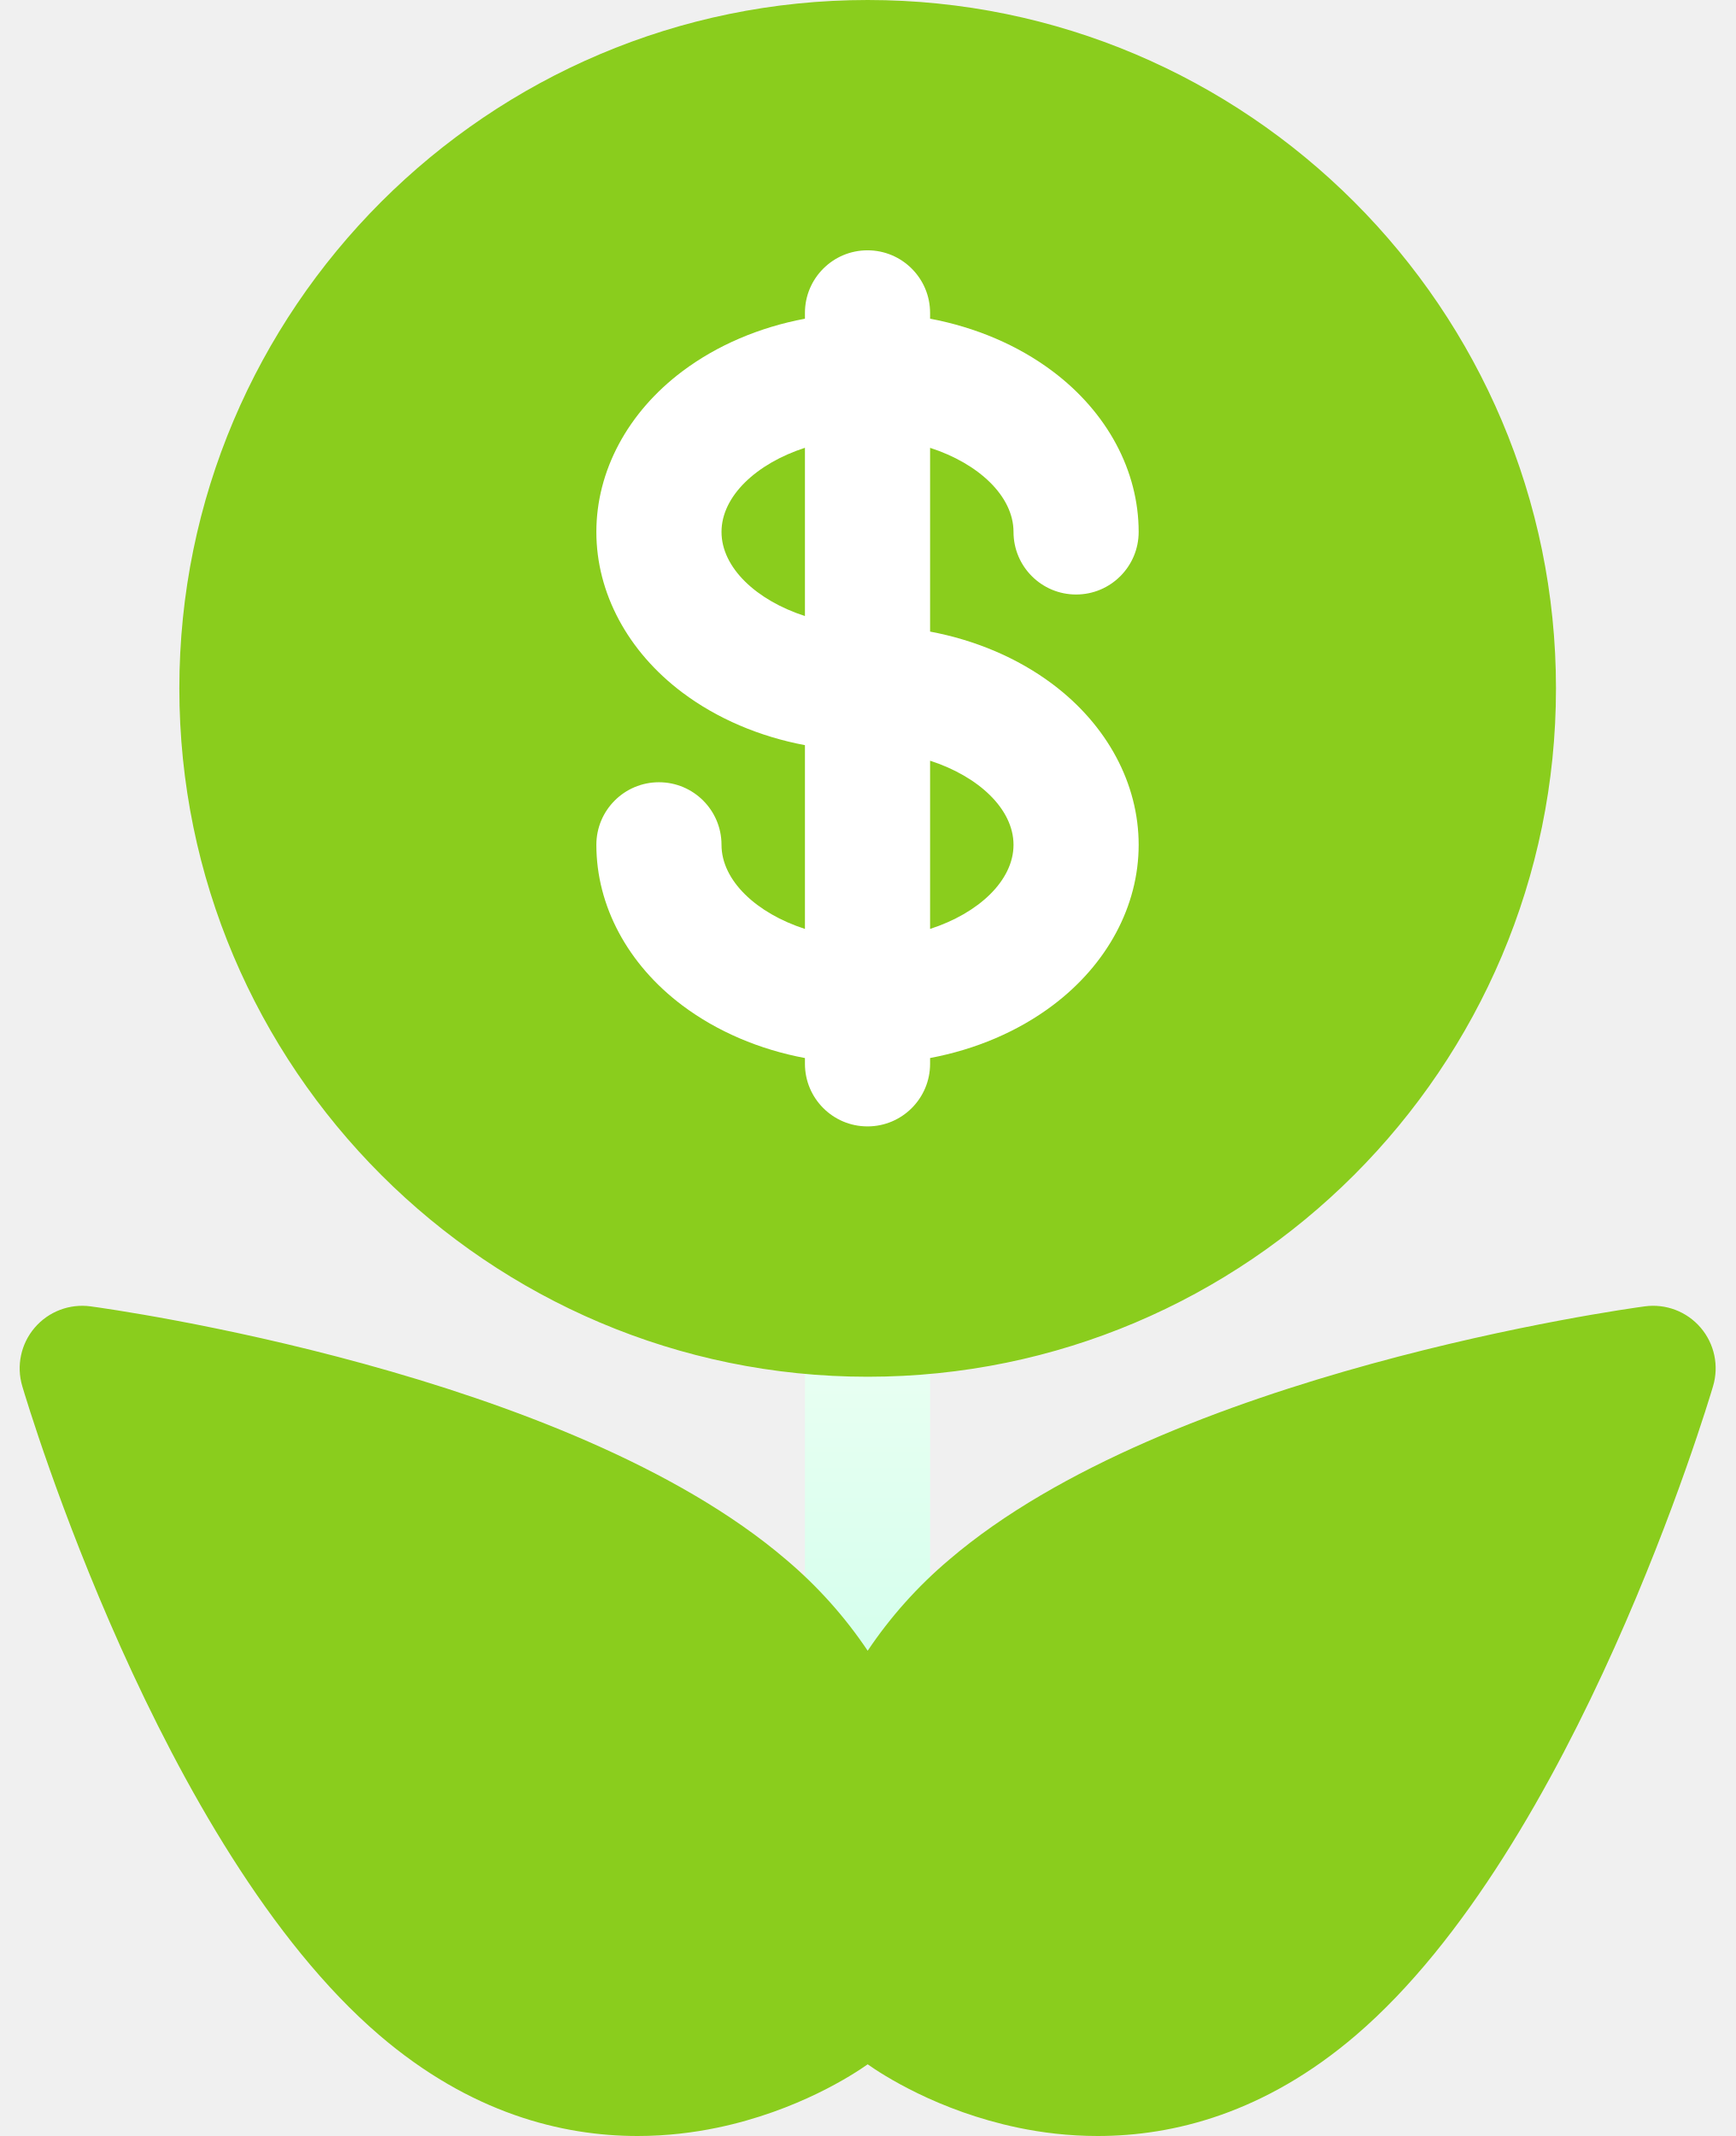
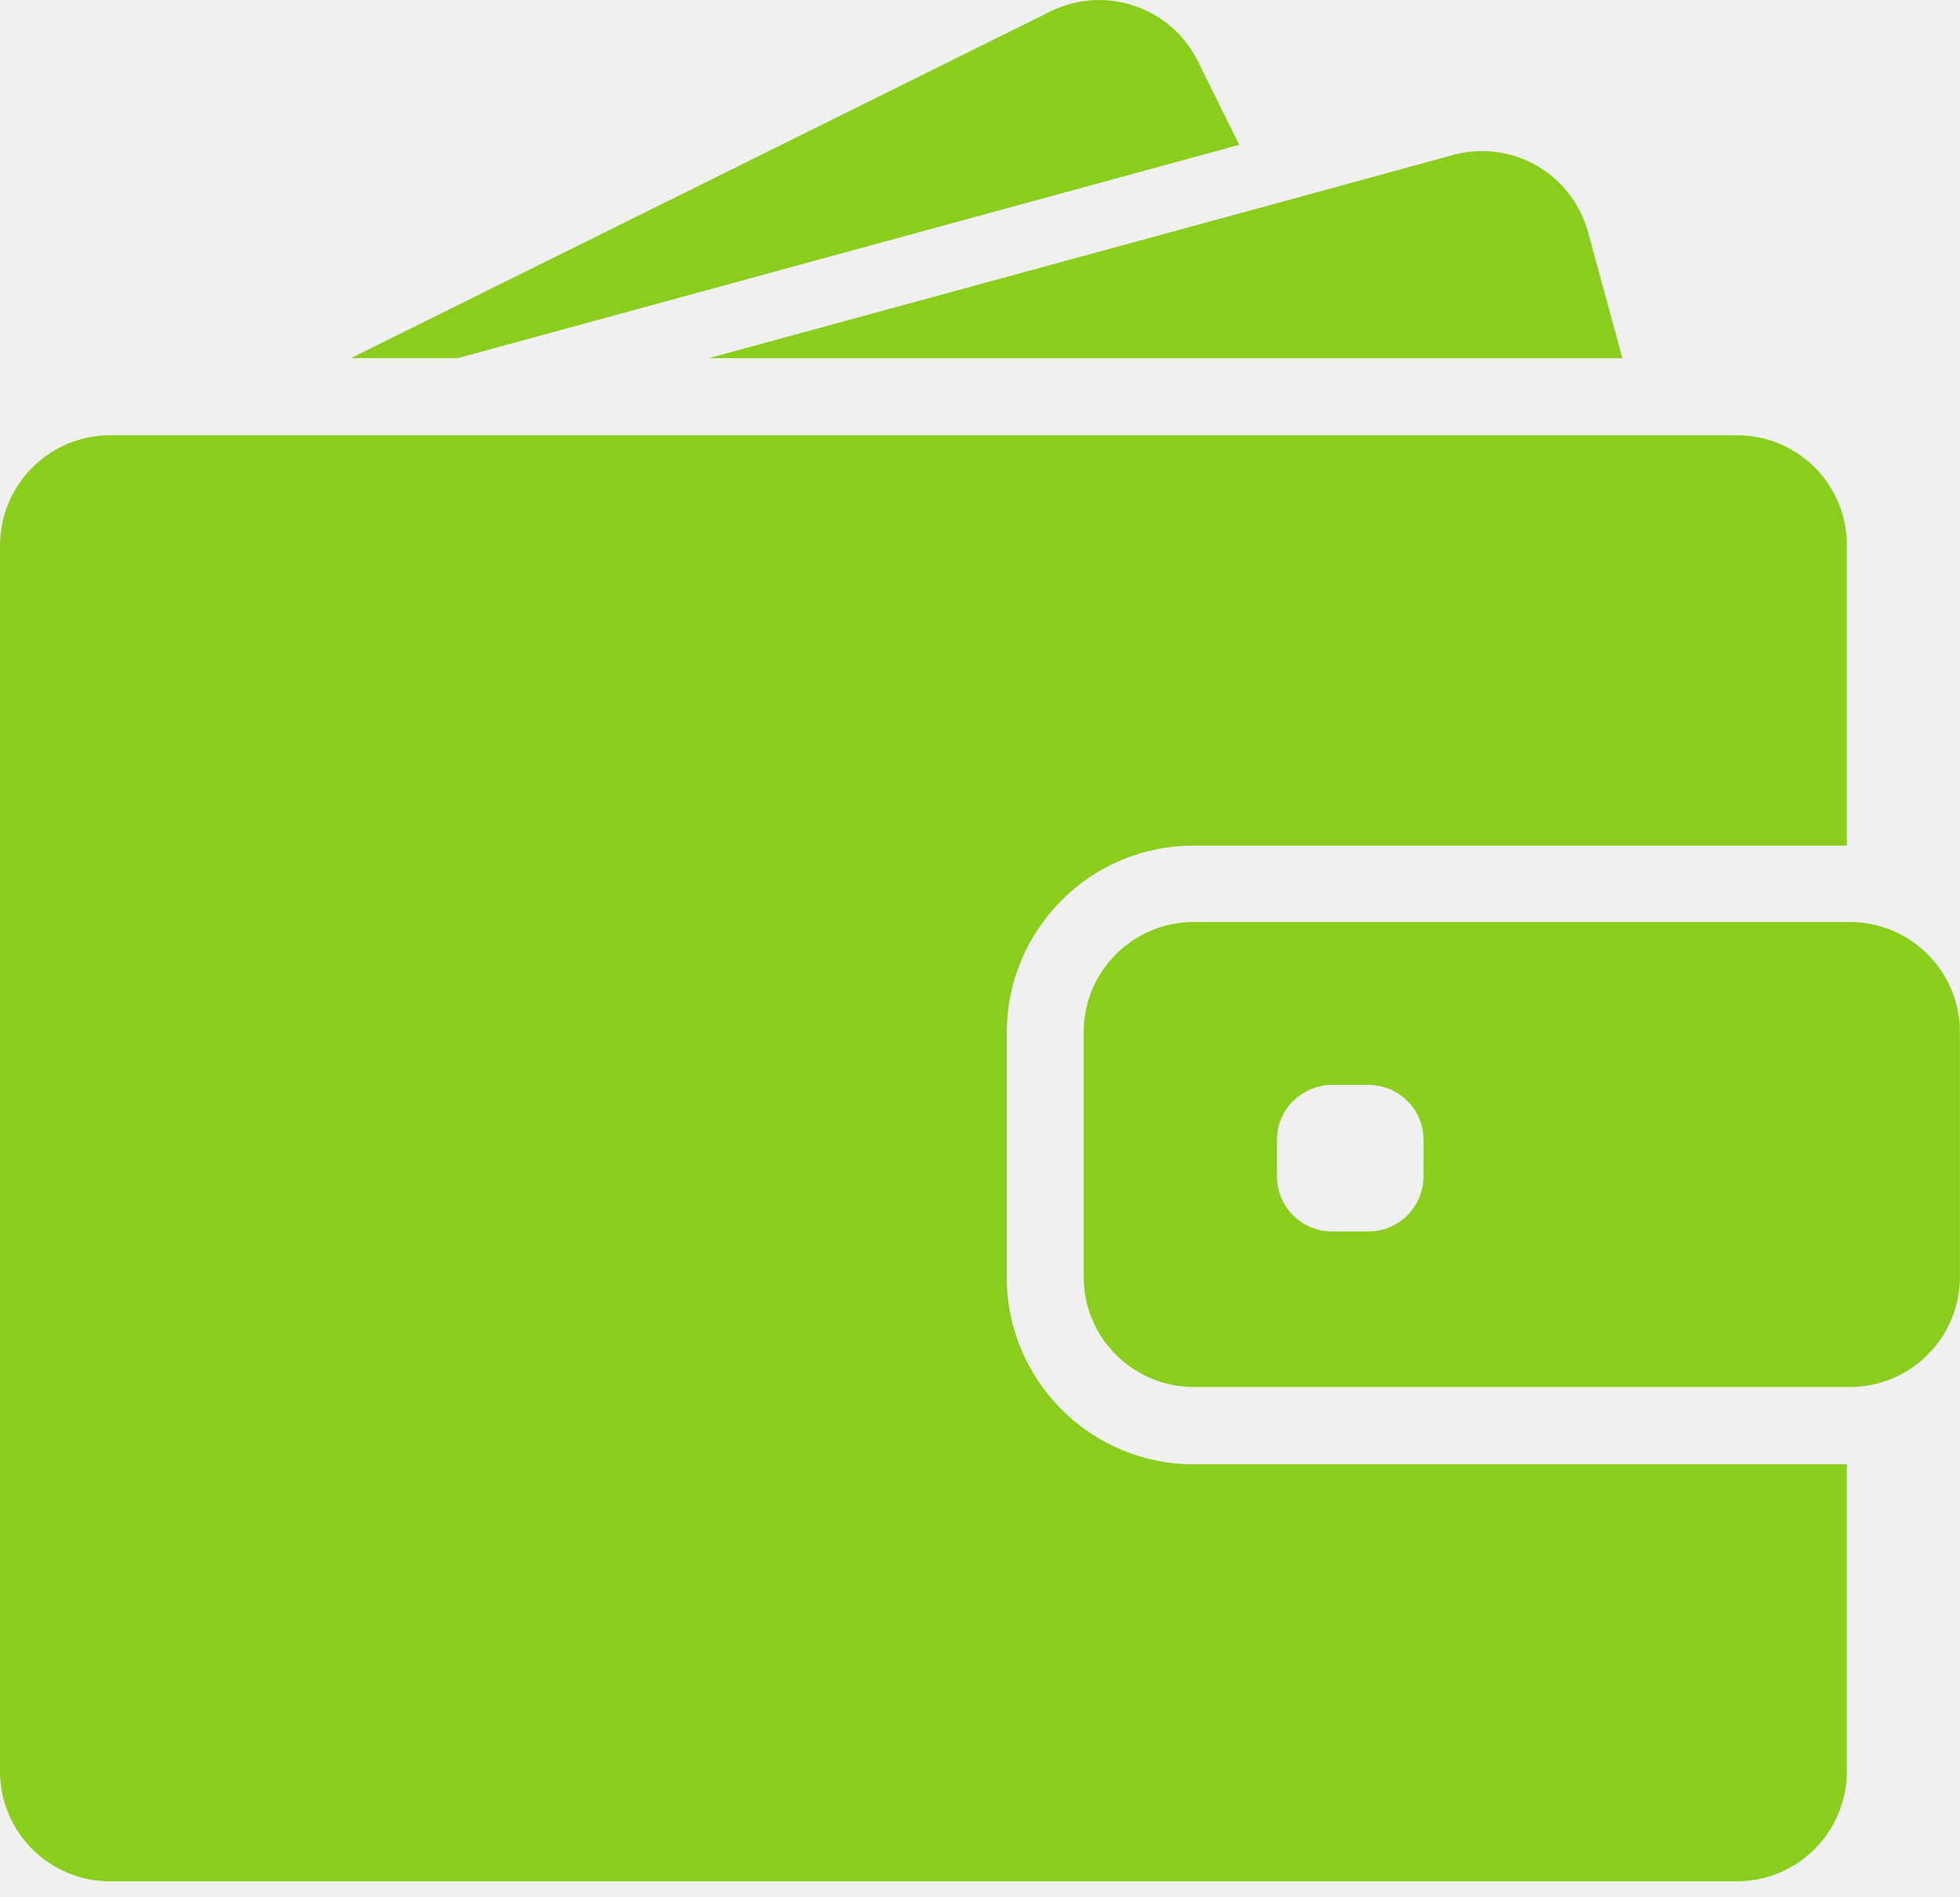
- <svg xmlns="http://www.w3.org/2000/svg" width="52" height="64" viewBox="0 0 52 64">
-   <defs>
-     <linearGradient id="lhowa" x1="26" x2="26" y1="57.6" y2="37.5" gradientUnits="userSpaceOnUse">
-       <stop offset="0" stop-color="#c3ffe8" />
-       <stop offset="1" stop-color="#f0fff4" />
-     </linearGradient>
-   </defs>
+ <svg xmlns="http://www.w3.org/2000/svg" width="62" height="60" viewBox="0 0 62 60">
  <g>
    <g>
-       <g />
      <g>
        <g>
-           <g>
-             <path fill="url(#lhowa)" d="M25.995 57.599a1.875 1.875 0 0 1-1.875-1.875V39.375a1.875 1.875 0 0 1 3.75 0v16.349c0 1.035-.84 1.875-1.875 1.875z" />
-           </g>
+           <path fill="#8acd1d" d="M14.484 11.33L39.2 4.582l-1.309-2.646A3.483 3.483 0 0 0 33.226.363L11.1 11.33z" />
        </g>
        <g>
-           <g>
-             <g>
-               <path fill="#8acd1d" d="M5.374 20.625C5.374 9.253 14.627 0 26 0c11.373 0 20.625 9.253 20.625 20.625 0 11.373-9.252 20.626-20.625 20.626S5.374 31.998 5.374 20.625zm45.958 20.907c-.166.561-4.138 13.822-10.697 19.444C37.9 63.32 35.158 64 32.892 64c-.874 0-1.676-.101-2.38-.248-2.418-.503-4.094-1.604-4.512-1.9-.42.297-2.095 1.398-4.513 1.9-.704.146-1.507.248-2.38.248-2.266 0-5.01-.68-7.743-3.024C4.805 55.354.833 42.093.667 41.532a1.874 1.874 0 0 1 2.048-2.39c.58.078 14.293 1.976 20.852 7.598A13.175 13.175 0 0 1 26 49.46a13.183 13.183 0 0 1 2.433-2.72c6.559-5.622 20.27-7.52 20.851-7.598a1.873 1.873 0 0 1 2.048 2.39z" />
-             </g>
-           </g>
+           <path fill="#8acd1d" d="M46.879 4.78a3.48 3.48 0 0 0-.92.125l-5.806 1.588-17.733 4.839h28.901l-1.086-3.983a3.475 3.475 0 0 0-3.356-2.569z" />
        </g>
        <g>
-           <g>
-             <g>
-               <path fill="#fff" d="M34.12 25.313c0 1.83-.94 3.584-2.58 4.814-1.04.78-2.304 1.317-3.67 1.574v.174a1.875 1.875 0 0 1-3.75 0v-.173c-1.366-.257-2.63-.795-3.67-1.574-1.64-1.23-2.58-2.985-2.58-4.815a1.875 1.875 0 0 1 3.75 0c0 1.073 1.049 2.051 2.5 2.52v-5.506c-1.366-.258-2.63-.795-3.67-1.575-1.64-1.23-2.58-2.985-2.58-4.814 0-1.83.94-3.585 2.58-4.815 1.04-.78 2.304-1.317 3.67-1.574v-.174a1.875 1.875 0 0 1 3.75 0v.174c1.366.257 2.63.794 3.67 1.574 1.64 1.23 2.58 2.985 2.58 4.815a1.875 1.875 0 0 1-3.75 0c0-1.073-1.049-2.052-2.5-2.52v5.506c1.366.257 2.63.794 3.67 1.574 1.64 1.23 2.58 2.985 2.58 4.815zm-10-11.896c-1.451.47-2.5 1.448-2.5 2.52 0 1.074 1.049 2.052 2.5 2.521zm3.75 14.416c1.451-.469 2.5-1.447 2.5-2.52s-1.049-2.052-2.5-2.52z" />
-             </g>
-           </g>
+           <path fill="#8acd1d" d="M54.947 13.77H3.488a3.485 3.485 0 0 0-3.363 2.57A3.603 3.603 0 0 0 0 17.25V56.04a3.482 3.482 0 0 0 3.481 3.48h51.46a3.482 3.482 0 0 0 3.48-3.48v-9.713H37.764a5.922 5.922 0 0 1-5.918-5.918V32.666c0-1.601.64-3.056 1.678-4.122a5.859 5.859 0 0 1 4.233-1.79H58.421v-9.503a3.472 3.472 0 0 0-3.474-3.481z" />
+         </g>
+         <g>
+           <path fill="#8acd1d" d="M61.997 32.651v7.75a3.47 3.47 0 0 1-1.135 2.568c-.348.32-.759.571-1.218.724a3.55 3.55 0 0 1-1.128.188H37.761a3.482 3.482 0 0 1-3.481-3.48v-7.75a3.482 3.482 0 0 1 3.481-3.481h20.755a3.478 3.478 0 0 1 2.346.912 3.47 3.47 0 0 1 1.135 2.57zM45.03 36.063c0-.961-.78-1.74-1.74-1.74h-1.156c-.404 0-.773.145-1.073.375-.41.313-.668.808-.668 1.365v1.155c0 .961.78 1.741 1.74 1.741h1.156c.961 0 1.74-.78 1.74-1.74z" />
        </g>
      </g>
    </g>
  </g>
</svg>
